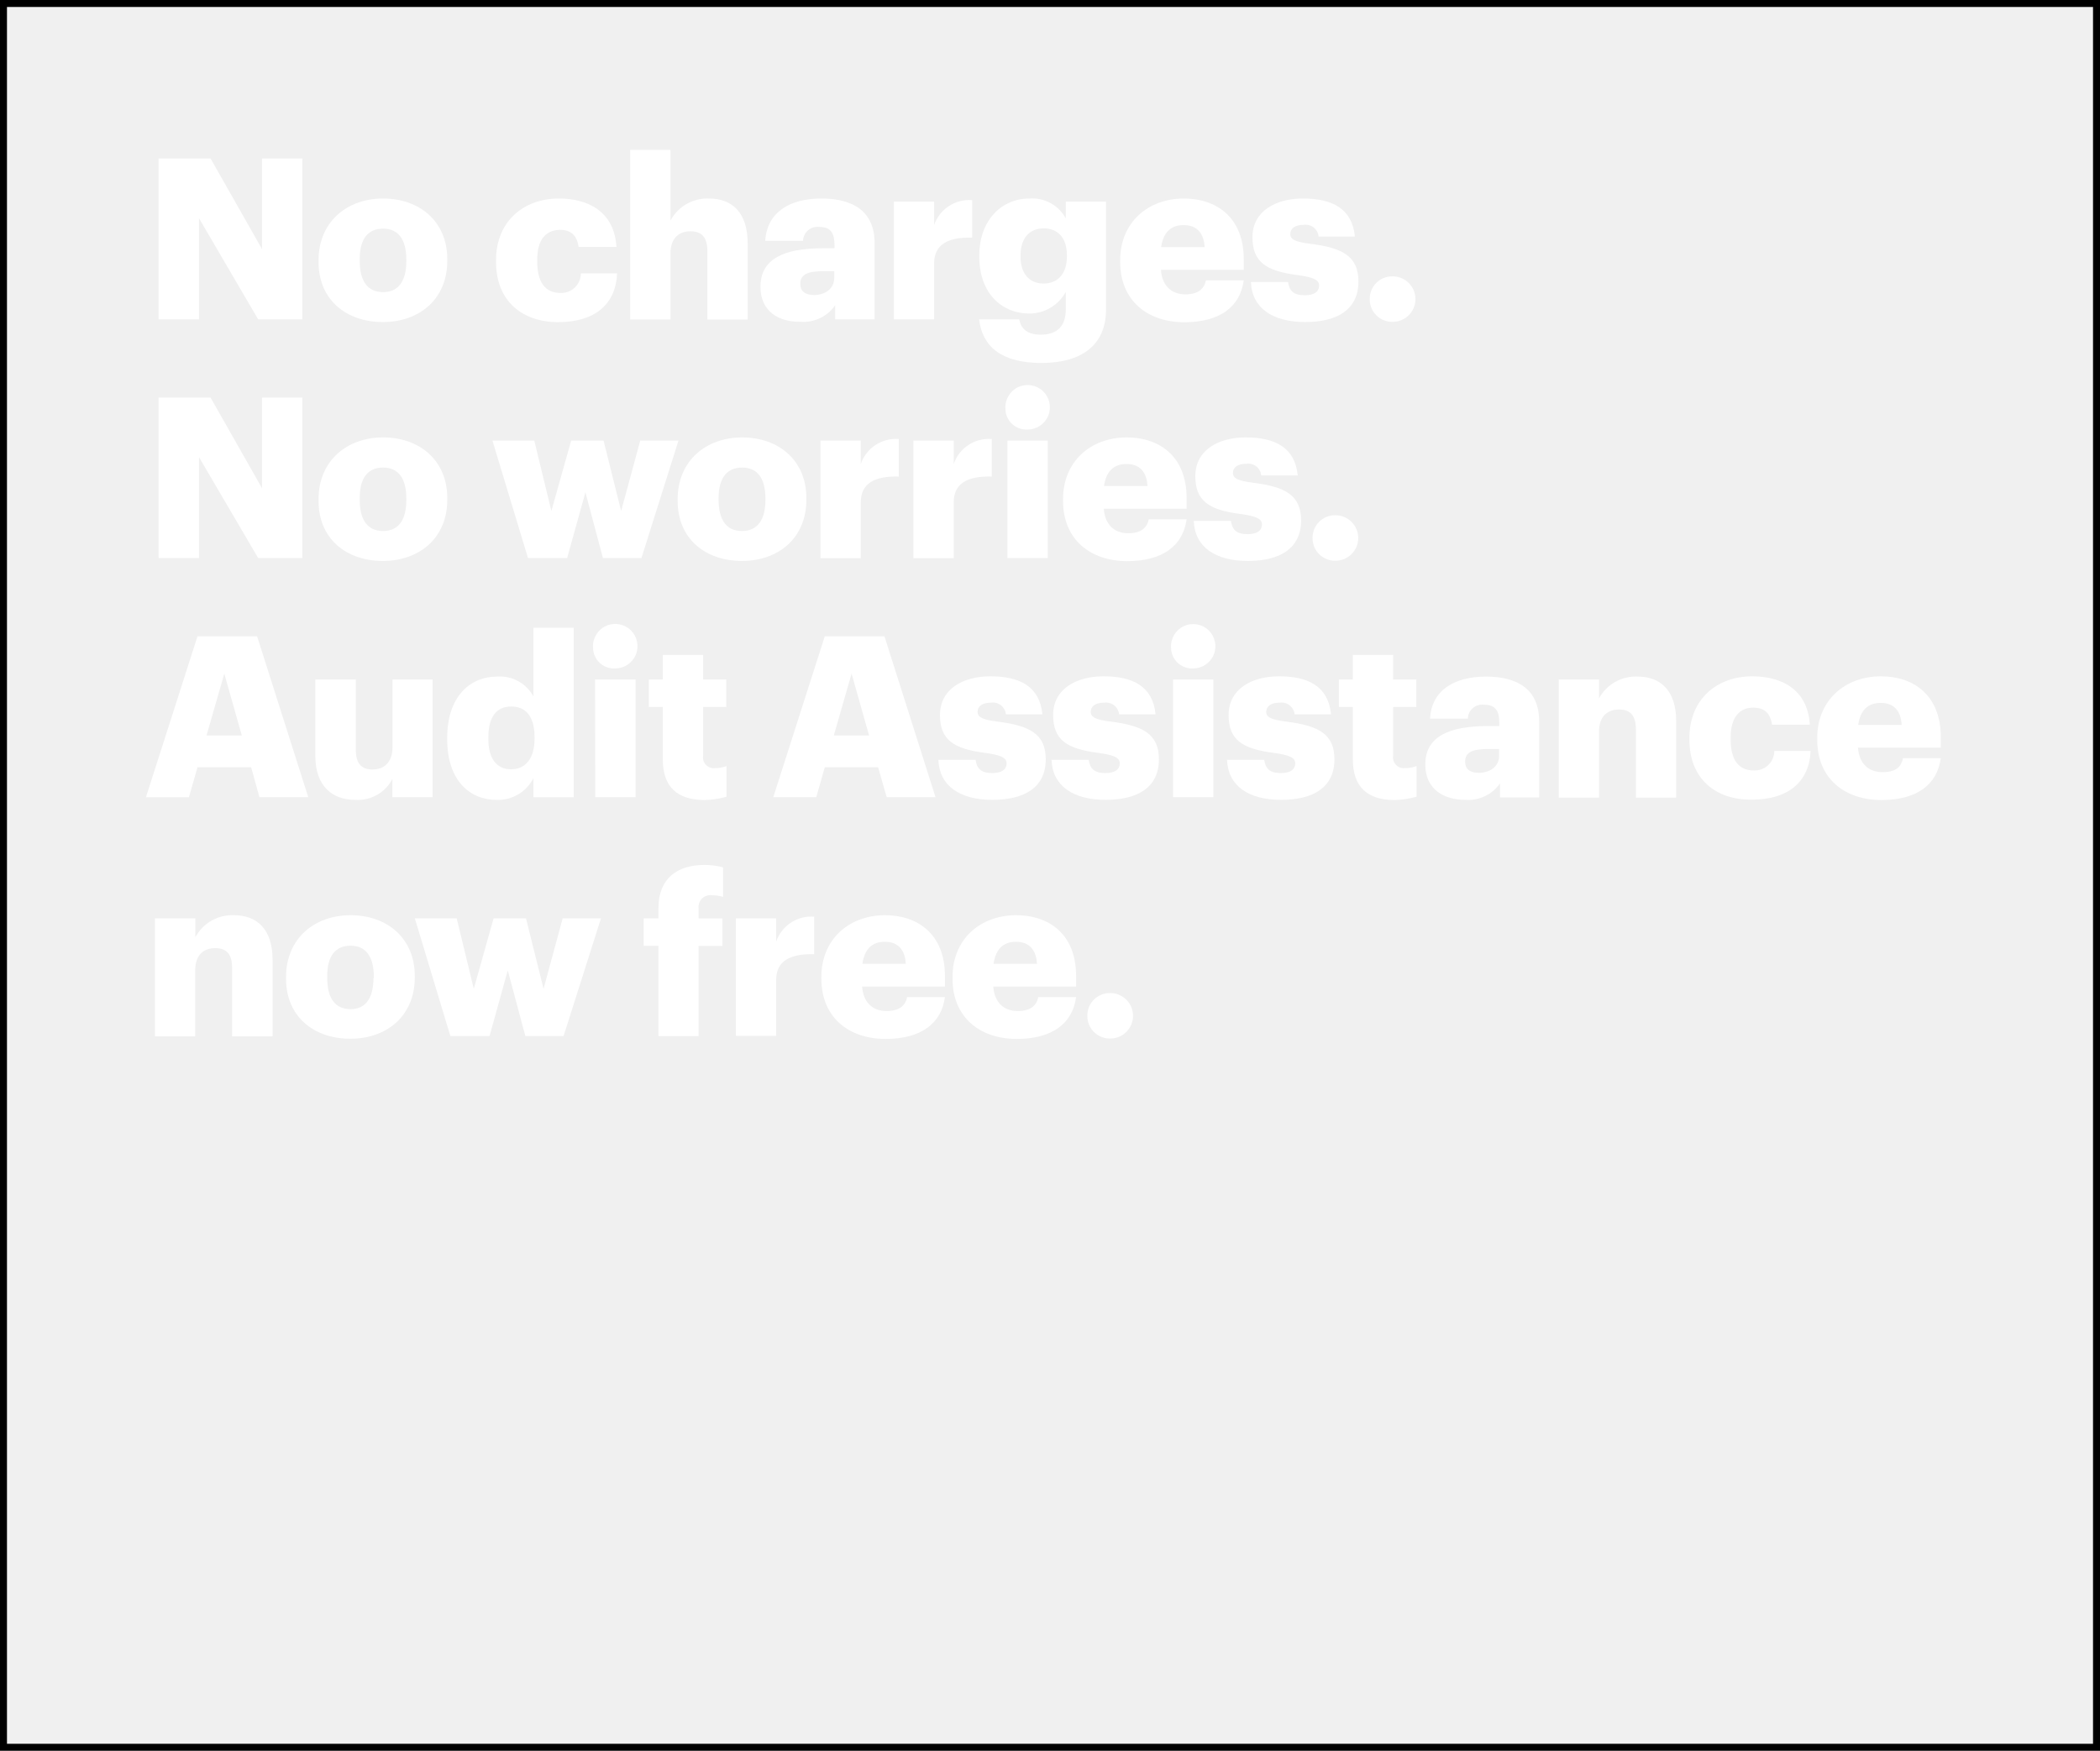
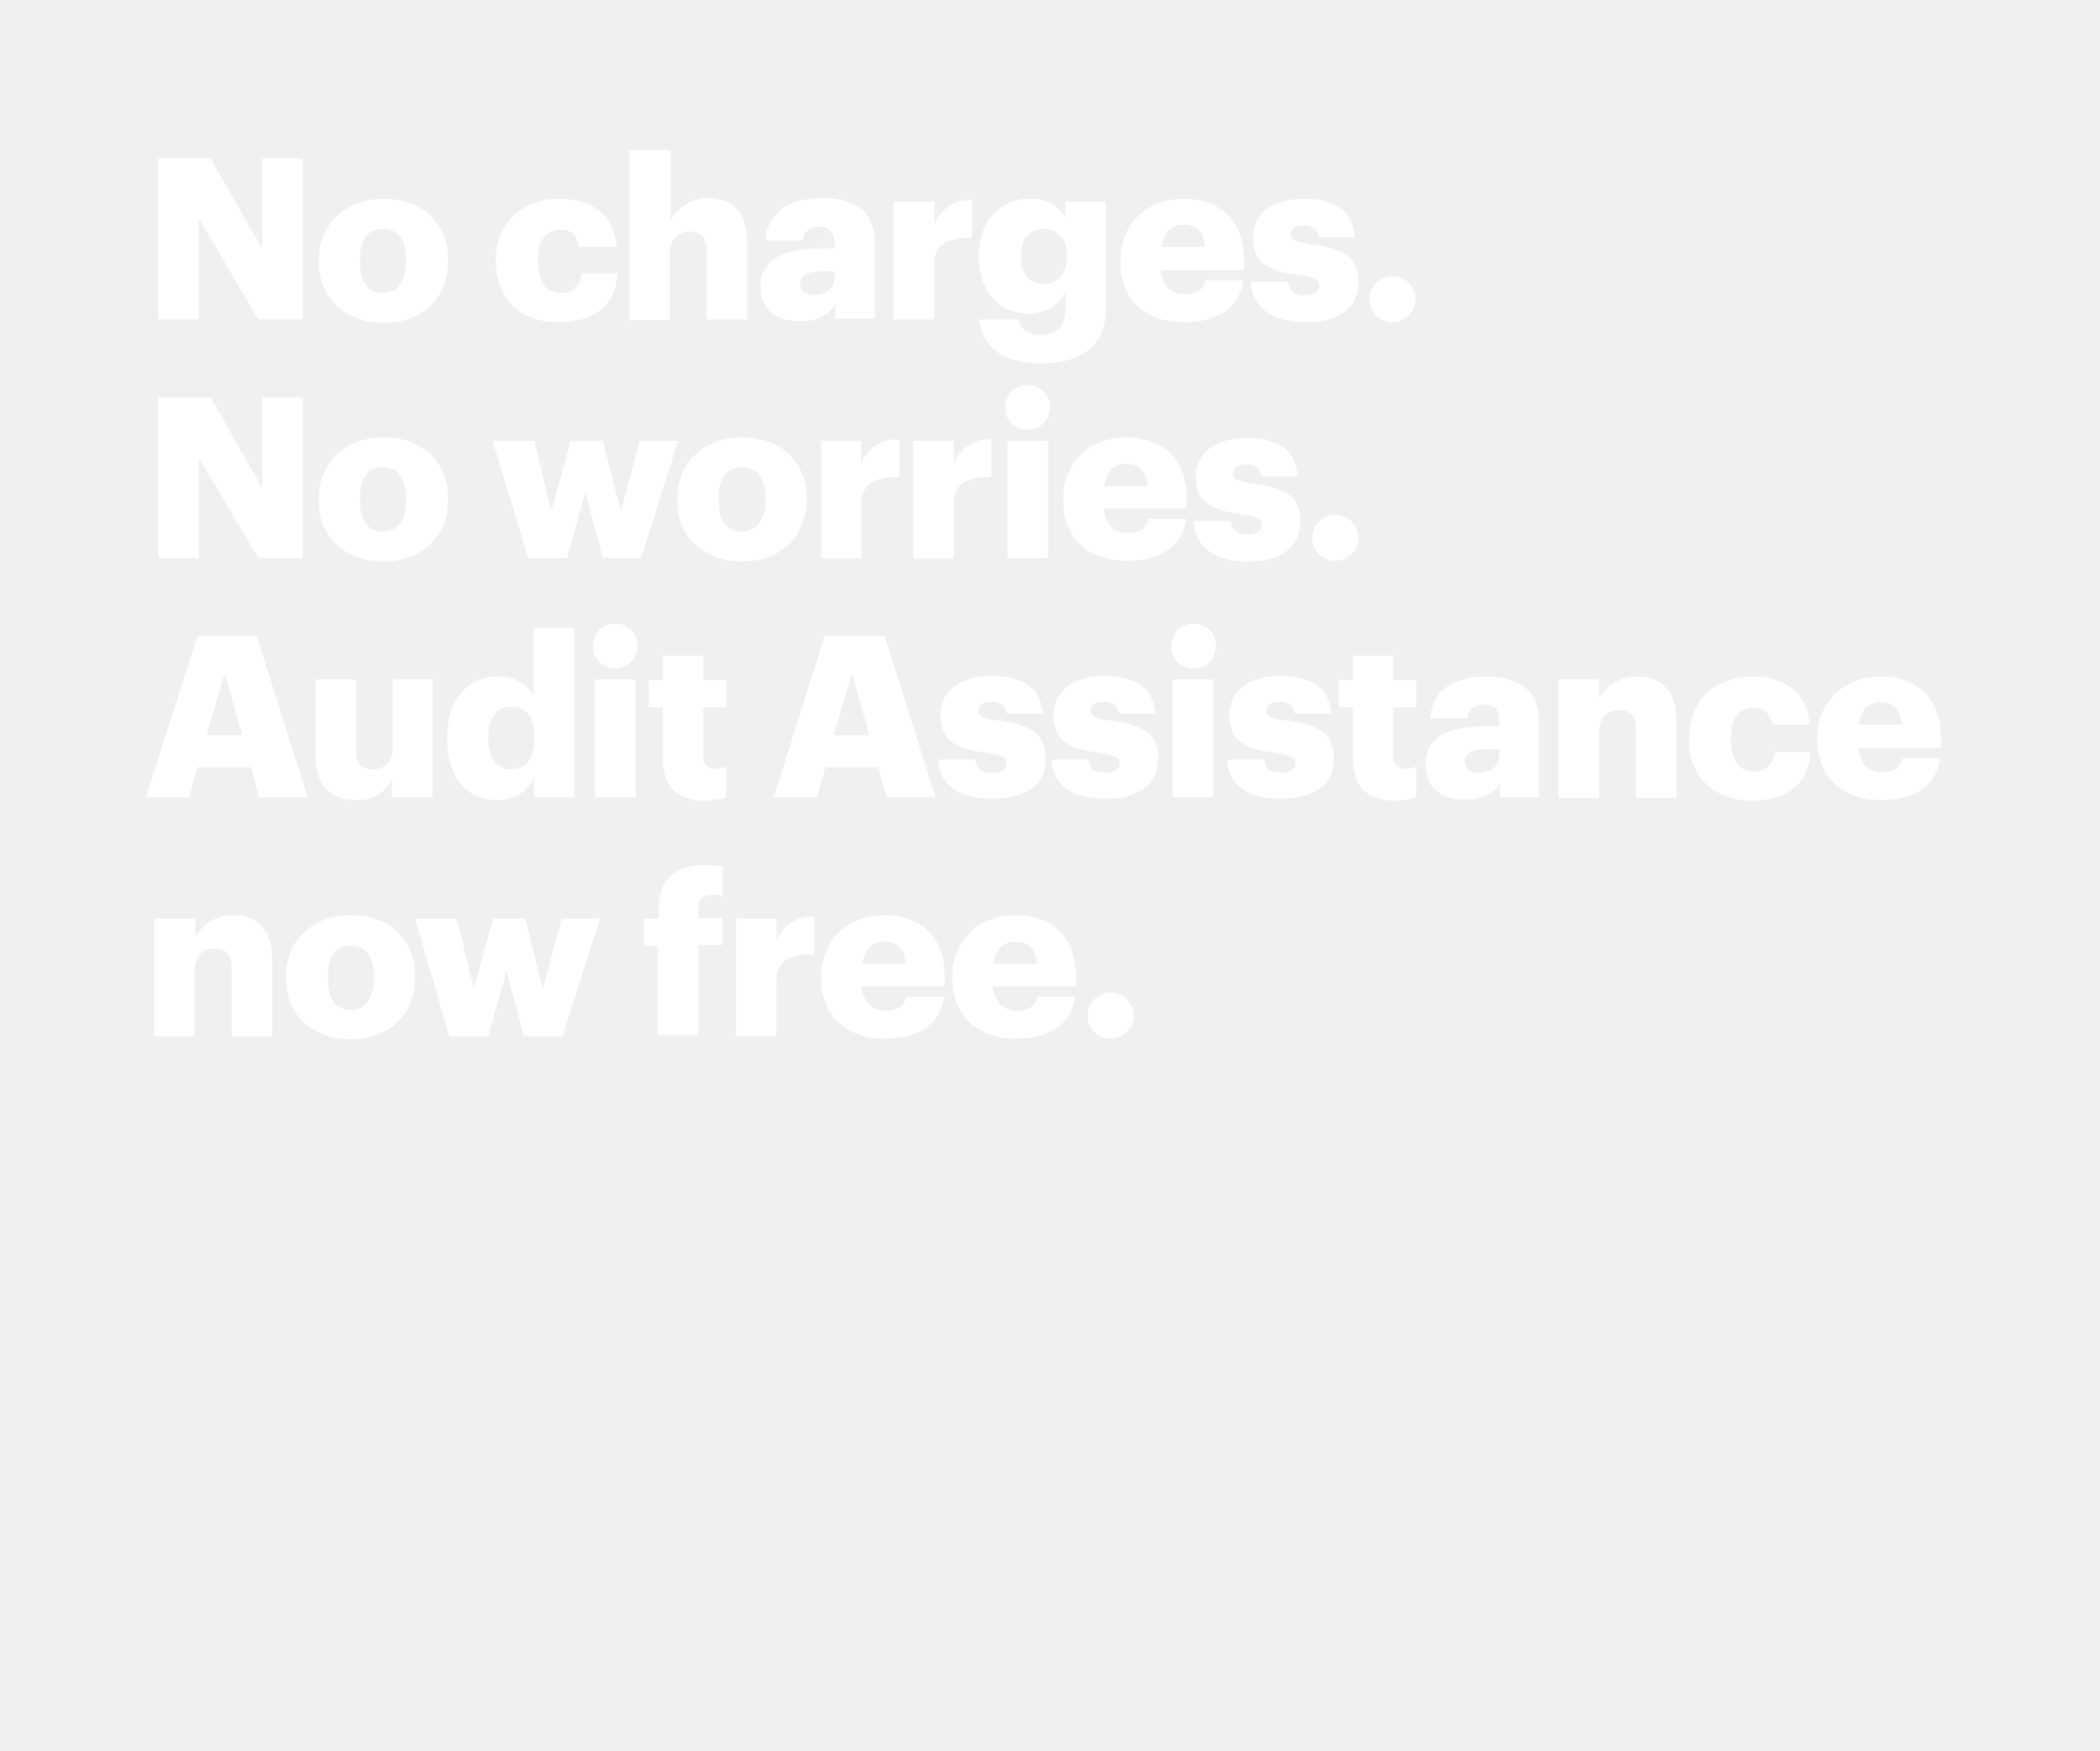
- <svg xmlns="http://www.w3.org/2000/svg" viewBox="0 0 301 251">
-   <g id="Layer_2" data-name="Layer 2">
+ <svg xmlns="http://www.w3.org/2000/svg" version="1.1" id="Layer_1" x="0px" y="0px" viewBox="0 0 301 251" style="enable-background:new 0 0 301 251;" xml:space="preserve">
+   <style type="text/css">
+ 	.st0{fill:none;}
+ 	.st1{fill:#FFFFFF;}
+ </style>
+   <g>
    <g id="Rect">
-       <rect x="0.5" y="0.5" width="300" height="250" fill="none" stroke="#000" stroke-miterlimit="10" />
+       <rect class="st0" width="300" height="250" />
    </g>
-     <g id="No_charges._No_worries._Audit_Assistance_now_free." data-name="No charges. No worries. Audit Assistance now free.">
-       <path d="M22.73,22.72h7.45l7.38,13v-13h5.78V45.78H37L28.53,31.3V45.78h-5.8Z" fill="#fff" />
-       <path d="M45.66,37.56V37.3c0-5.42,4-8.84,9.25-8.84s9.2,3.32,9.2,8.68v.26c0,5.48-4,8.77-9.23,8.77S45.66,43,45.66,37.56Zm12.58-.1V37.2c0-2.84-1.13-4.42-3.33-4.42s-3.35,1.52-3.35,4.36v.26c0,2.9,1.13,4.48,3.35,4.48S58.24,40.27,58.24,37.46Z" fill="#fff" />
-       <path d="M71.1,37.56V37.3c0-5.61,4-8.84,9-8.84,4.13,0,7.94,1.81,8.26,6.94H82.94c-.26-1.58-1-2.45-2.71-2.45C78.2,33,77,34.4,77,37.24v.25C77,40.43,78.13,42,80.33,42a2.81,2.81,0,0,0,2.93-2.81h5.19c-.16,4.26-3,7-8.48,7C74.94,46.17,71.1,43.24,71.1,37.56Z" fill="#fff" />
-       <path d="M90.32,21.49H96.1V31.62a6,6,0,0,1,5.54-3.16c3.26,0,5.52,2,5.52,6.36v11h-5.77V36c0-1.91-.75-2.84-2.42-2.84s-2.87,1-2.87,3.19v9.45H90.32Z" fill="#fff" />
-       <path d="M109,41.11c0-4,3.36-5.52,9-5.52h1.61V35.2c0-1.61-.38-2.67-2.22-2.67a2.07,2.07,0,0,0-2.29,2h-5.42c.26-4.07,3.45-6.07,8.06-6.07s7.62,1.91,7.62,6.39V45.78H119.7v-2a5.54,5.54,0,0,1-5,2.35C111.67,46.17,109,44.69,109,41.11Zm10.58-1.23v-1h-1.51c-2.33,0-3.36.45-3.36,1.84,0,1,.65,1.58,2,1.58C118.35,42.27,119.57,41.33,119.57,39.88Z" fill="#fff" />
-       <path d="M128.12,28.91h5.77v3.36a5.32,5.32,0,0,1,5.45-3.58v5.38c-3.51-.09-5.45,1-5.45,3.71v8h-5.77Z" fill="#fff" />
-       <path d="M140.34,45.78h5.74c.26,1.23,1,2.2,3.1,2.2,2.55,0,3.58-1.45,3.58-3.55V41.85a5.93,5.93,0,0,1-5.23,3.1c-3.93,0-7.16-2.91-7.16-8.1v-.26c0-5,3.2-8.13,7.16-8.13a5.49,5.49,0,0,1,5.23,2.84V28.91h5.77V44.36c0,5-3.32,7.68-9.35,7.68C143.44,52,140.79,49.62,140.34,45.78Zm12.58-9v-.23c0-2.32-1.19-3.81-3.32-3.81s-3.32,1.52-3.32,3.84v.26c0,2.32,1.22,3.81,3.29,3.81S152.92,39.2,152.92,36.82Z" fill="#fff" />
-       <path d="M160.56,37.56V37.3c0-5.42,4-8.84,9.13-8.84,4.61,0,8.58,2.65,8.58,8.71v1.52H166.4c.16,2.22,1.45,3.51,3.52,3.51,1.9,0,2.7-.87,2.93-2h5.42c-.52,3.81-3.45,6-8.55,6C164.43,46.17,160.56,43.07,160.56,37.56Zm12.1-2.13c-.1-2-1.1-3.16-3-3.16s-2.94,1.13-3.23,3.16Z" fill="#fff" />
-       <path d="M179.3,40.43h5.32c.19,1.23.74,1.9,2.39,1.9,1.42,0,2.06-.55,2.06-1.38s-.81-1.2-3.13-1.52c-4.51-.58-6.42-1.9-6.42-5.42,0-3.74,3.33-5.55,7.23-5.55,4.16,0,7.06,1.42,7.45,5.45H189a1.87,1.87,0,0,0-2.16-1.67c-1.26,0-1.9.54-1.9,1.32s.77,1.13,2.84,1.39c4.68.58,6.93,1.8,6.93,5.41,0,4-3,5.81-7.64,5.81S179.43,44.17,179.3,40.43Z" fill="#fff" />
-       <path d="M196.33,42.88a3.21,3.21,0,0,1,3.29-3.26,3.26,3.26,0,1,1,0,6.52A3.21,3.21,0,0,1,196.33,42.88Z" fill="#fff" />
-       <path d="M22.73,57h7.45l7.38,13V57h5.78V80H37L28.53,65.55V80h-5.8Z" fill="#fff" />
-       <path d="M45.66,71.81v-.26c0-5.42,4-8.84,9.25-8.84s9.2,3.32,9.2,8.68v.26c0,5.48-4,8.77-9.23,8.77S45.66,77.26,45.66,71.81Zm12.58-.1v-.26c0-2.84-1.13-4.42-3.33-4.42s-3.35,1.52-3.35,4.36v.26c0,2.9,1.13,4.48,3.35,4.48S58.24,74.52,58.24,71.71Z" fill="#fff" />
-       <path d="M70.58,63.16h6l2.45,10.1,2.84-10.1h4.64l2.52,10.1,2.74-10.1h5.48L91.94,80H86.42l-2.51-9.42L81.29,80H75.68Z" fill="#fff" />
-       <path d="M97.13,71.81v-.26c0-5.42,4-8.84,9.25-8.84s9.2,3.32,9.2,8.68v.26c0,5.48-4,8.77-9.23,8.77S97.13,77.26,97.13,71.81Zm12.58-.1v-.26c0-2.84-1.13-4.42-3.33-4.42S103,68.55,103,71.39v.26c0,2.9,1.13,4.48,3.35,4.48S109.71,74.52,109.71,71.71Z" fill="#fff" />
-       <path d="M117.6,63.16h5.78v3.36a5.31,5.31,0,0,1,5.45-3.58v5.38c-3.52-.09-5.45,1-5.45,3.71v8H117.6Z" fill="#fff" />
-       <path d="M130.92,63.16h5.78v3.36a5.31,5.31,0,0,1,5.45-3.58v5.38c-3.52-.09-5.45,1-5.45,3.71v8h-5.78Z" fill="#fff" />
-       <path d="M144.11,58.58a3.19,3.19,0,1,1,3.16,3A3,3,0,0,1,144.11,58.58Zm.29,4.58h5.78V80H144.4Z" fill="#fff" />
-       <path d="M152.37,71.81v-.26c0-5.42,4-8.84,9.13-8.84,4.61,0,8.58,2.65,8.58,8.71v1.52H158.21c.16,2.22,1.45,3.51,3.51,3.51,1.91,0,2.71-.87,2.94-2h5.42c-.52,3.81-3.45,6-8.55,6C156.24,80.42,152.37,77.32,152.37,71.81Zm12.1-2.13c-.1-2-1.1-3.16-3-3.16s-2.94,1.13-3.23,3.16Z" fill="#fff" />
-       <path d="M171.11,74.68h5.32c.19,1.23.74,1.9,2.39,1.9,1.41,0,2.06-.55,2.06-1.38s-.81-1.2-3.13-1.52c-4.52-.58-6.42-1.9-6.42-5.42,0-3.74,3.32-5.55,7.23-5.55,4.16,0,7.06,1.42,7.45,5.45h-5.23a1.88,1.88,0,0,0-2.16-1.67c-1.26,0-1.9.54-1.9,1.32s.77,1.13,2.84,1.39c4.67.58,6.93,1.8,6.93,5.41,0,4-3,5.81-7.64,5.81S171.23,78.42,171.11,74.68Z" fill="#fff" />
-       <path d="M188.13,77.13a3.22,3.22,0,0,1,3.29-3.26,3.26,3.26,0,1,1,0,6.52A3.22,3.22,0,0,1,188.13,77.13Z" fill="#fff" />
-       <path d="M28.31,91.22h8.54l7.33,23.06h-7L36,110H28.31l-1.23,4.29H20.92Zm1.29,14.23h5.06l-2.51-8.88Z" fill="#fff" />
-       <path d="M45.2,108.41v-11H51v10.07c0,1.9.74,2.84,2.38,2.84s2.88-1,2.88-3.2V97.41H62v16.87H56.24v-2.61a5.56,5.56,0,0,1-5.36,3C47.62,114.67,45.2,112.67,45.2,108.41Z" fill="#fff" />
-       <path d="M64.1,106v-.26C64.1,100,67.26,97,71.26,97a5.48,5.48,0,0,1,5.2,2.84V90h5.77v24.29H76.46v-2.74a5.69,5.69,0,0,1-5.26,3.13C67.29,114.67,64.1,111.86,64.1,106Zm12.52-.1v-.26c0-2.84-1.2-4.35-3.33-4.35S70,102.77,70,105.7V106c0,2.84,1.26,4.29,3.26,4.29S76.62,108.8,76.62,105.93Z" fill="#fff" />
-       <path d="M85,92.83a3.19,3.19,0,1,1,3.16,3A3,3,0,0,1,85,92.83Zm.29,4.58H91.1v16.87H85.32Z" fill="#fff" />
-       <path d="M95,108.86v-7.51h-2V97.41h2V93.9h5.78v3.51h3.32v3.94h-3.32v7a1.54,1.54,0,0,0,1.71,1.77,4.44,4.44,0,0,0,1.64-.29v4.39a12.21,12.21,0,0,1-3.19.48C97.09,114.67,95,112.83,95,108.86Z" fill="#fff" />
-       <path d="M118.22,91.22h8.55l7.32,23.06h-7L125.86,110h-7.64L117,114.28h-6.16Zm1.29,14.23h5.06l-2.51-8.88Z" fill="#fff" />
-       <path d="M134.5,108.93h5.33c.19,1.23.74,1.9,2.38,1.9,1.42,0,2.07-.55,2.07-1.38s-.81-1.2-3.13-1.52c-4.52-.58-6.42-1.9-6.42-5.42,0-3.74,3.32-5.55,7.22-5.55,4.17,0,7.07,1.42,7.46,5.45h-5.23a1.88,1.88,0,0,0-2.16-1.67c-1.26,0-1.9.54-1.9,1.32s.77,1.13,2.83,1.39c4.68.58,6.94,1.8,6.94,5.41,0,4-3,5.81-7.65,5.81S134.63,112.67,134.5,108.93Z" fill="#fff" />
-       <path d="M150.72,108.93h5.33c.19,1.23.74,1.9,2.38,1.9,1.42,0,2.07-.55,2.07-1.38s-.81-1.2-3.13-1.52c-4.52-.58-6.42-1.9-6.42-5.42,0-3.74,3.32-5.55,7.23-5.55,4.16,0,7.06,1.42,7.45,5.45H160.4a1.88,1.88,0,0,0-2.16-1.67c-1.26,0-1.9.54-1.9,1.32s.77,1.13,2.84,1.39c4.67.58,6.93,1.8,6.93,5.41,0,4-3,5.81-7.64,5.81S150.85,112.67,150.72,108.93Z" fill="#fff" />
-       <path d="M167.85,92.83a3.18,3.18,0,1,1,3.16,3A3,3,0,0,1,167.85,92.83Zm.29,4.58h5.77v16.87h-5.77Z" fill="#fff" />
-       <path d="M175.88,108.93h5.32c.19,1.23.74,1.9,2.39,1.9,1.42,0,2.06-.55,2.06-1.38s-.8-1.2-3.13-1.52c-4.51-.58-6.42-1.9-6.42-5.42,0-3.74,3.33-5.55,7.23-5.55,4.16,0,7.06,1.42,7.45,5.45h-5.22a1.89,1.89,0,0,0-2.17-1.67c-1.25,0-1.9.54-1.9,1.32s.78,1.13,2.84,1.39c4.68.58,6.94,1.8,6.94,5.41,0,4-3,5.81-7.65,5.81S176,112.67,175.88,108.93Z" fill="#fff" />
-       <path d="M193.91,108.86v-7.51h-2V97.41h2V93.9h5.77v3.51H203v3.94h-3.32v7a1.54,1.54,0,0,0,1.71,1.77,4.49,4.49,0,0,0,1.65-.29v4.39a12.37,12.37,0,0,1-3.2.48C196,114.67,193.91,112.83,193.91,108.86Z" fill="#fff" />
-       <path d="M204.29,109.61c0-4,3.36-5.52,9-5.52h1.61v-.39c0-1.61-.39-2.67-2.22-2.67a2.06,2.06,0,0,0-2.29,2h-5.42C205.19,99,208.39,97,213,97s7.61,1.91,7.61,6.39v10.93H215v-2a5.56,5.56,0,0,1-5,2.35C207,114.67,204.29,113.19,204.29,109.61Zm10.58-1.23v-1h-1.51c-2.33,0-3.36.45-3.36,1.84,0,1,.65,1.58,2,1.58C213.65,110.77,214.87,109.83,214.87,108.38Z" fill="#fff" />
-       <path d="M223.42,97.41h5.77v2.71A6,6,0,0,1,234.74,97c3.26,0,5.51,2,5.51,6.36v11h-5.77v-9.8c0-1.91-.74-2.84-2.42-2.84s-2.87,1-2.87,3.19v9.45h-5.77Z" fill="#fff" />
-       <path d="M242.15,106.06v-.26c0-5.61,4-8.84,9-8.84,4.13,0,7.94,1.81,8.26,6.94H254c-.26-1.58-1-2.45-2.71-2.45-2,0-3.23,1.45-3.23,4.29V106c0,2.94,1.13,4.46,3.33,4.46a2.81,2.81,0,0,0,2.93-2.81h5.2c-.17,4.26-3,7-8.49,7C246,114.67,242.15,111.74,242.15,106.06Z" fill="#fff" />
-       <path d="M260.47,106.06v-.26c0-5.42,4-8.84,9.13-8.84,4.61,0,8.58,2.65,8.58,8.71v1.52H266.31c.16,2.22,1.45,3.51,3.51,3.51s2.71-.87,2.94-2h5.42c-.52,3.81-3.45,6-8.55,6C264.34,114.67,260.47,111.57,260.47,106.06Zm12.1-2.13c-.1-2-1.1-3.16-3-3.16s-2.94,1.13-3.23,3.16Z" fill="#fff" />
-       <path d="M22.21,131.66H28v2.71a6,6,0,0,1,5.55-3.16c3.26,0,5.52,2,5.52,6.36v11H33.27v-9.8c0-1.91-.74-2.84-2.42-2.84s-2.87,1-2.87,3.19v9.45H22.21Z" fill="#fff" />
-       <path d="M41,140.31v-.26c0-5.42,4-8.84,9.25-8.84s9.2,3.32,9.2,8.68v.26c0,5.48-4,8.77-9.23,8.77S41,145.76,41,140.31Zm12.58-.1V140c0-2.83-1.13-4.42-3.33-4.42s-3.35,1.52-3.35,4.36v.26c0,2.9,1.13,4.48,3.35,4.48S53.53,143,53.53,140.21Z" fill="#fff" />
-       <path d="M59.46,131.66h6l2.45,10.1,2.84-10.1h4.64l2.52,10.1,2.74-10.1h5.49l-5.36,16.87H75.3l-2.52-9.41-2.61,9.41H64.55Z" fill="#fff" />
-       <path d="M94.38,135.6H92.26v-3.94h2.12v-1.48C94.38,126,97,124,101,124a10.42,10.42,0,0,1,2.64.35v4.23a5.23,5.23,0,0,0-1.58-.23,1.69,1.69,0,0,0-1.93,1.84v1.48h3.42v3.94h-3.42v12.93H94.38Z" fill="#fff" />
-       <path d="M105.48,131.66h5.77V135a5.32,5.32,0,0,1,5.45-3.58v5.38c-3.51-.09-5.45,1-5.45,3.71v8h-5.77Z" fill="#fff" />
-       <path d="M117.73,140.31v-.26c0-5.42,4-8.84,9.13-8.84,4.61,0,8.58,2.65,8.58,8.71v1.52H123.57c.16,2.22,1.45,3.51,3.52,3.51,1.9,0,2.71-.87,2.93-2h5.42c-.51,3.81-3.45,6-8.55,6C121.6,148.92,117.73,145.82,117.73,140.31Zm12.1-2.13c-.1-2-1.1-3.16-3-3.16s-2.93,1.13-3.22,3.16Z" fill="#fff" />
-       <path d="M136.53,140.31v-.26c0-5.42,4-8.84,9.13-8.84,4.62,0,8.58,2.65,8.58,8.71v1.52H142.37c.16,2.22,1.45,3.51,3.52,3.51,1.9,0,2.71-.87,2.93-2h5.42c-.51,3.81-3.45,6-8.55,6C140.4,148.92,136.53,145.82,136.53,140.31Zm12.1-2.13c-.1-2-1.1-3.16-3-3.16s-2.93,1.13-3.22,3.16Z" fill="#fff" />
-       <path d="M155.85,145.63a3.22,3.22,0,0,1,3.29-3.26,3.26,3.26,0,1,1,0,6.52A3.22,3.22,0,0,1,155.85,145.63Z" fill="#fff" />
+     <g id="No_charges._No_worries._Audit_Assistance_now_free.">
+       <path class="st1" d="M22.7,22.7h7.5l7.4,13v-13h5.8v23.1H37l-8.5-14.5v14.5h-5.8V22.7z" />
+       <path class="st1" d="M45.7,37.6v-0.3c0-5.4,4-8.8,9.3-8.8s9.2,3.3,9.2,8.7v0.3c0,5.5-4,8.8-9.2,8.8S45.7,43,45.7,37.6z M58.2,37.5    v-0.3c0-2.8-1.1-4.4-3.3-4.4s-3.3,1.5-3.3,4.4v0.3c0,2.9,1.1,4.5,3.3,4.5S58.2,40.3,58.2,37.5z" />
+       <path class="st1" d="M71.1,37.6v-0.3c0-5.6,4-8.8,9-8.8c4.1,0,7.9,1.8,8.3,6.9h-5.4c-0.3-1.6-1-2.5-2.7-2.5    c-2,0.1-3.2,1.5-3.2,4.3v0.3c0,2.9,1.1,4.5,3.3,4.5c1.6,0.1,2.9-1.1,2.9-2.7c0,0,0-0.1,0-0.1h5.2c-0.2,4.3-3,7-8.5,7    C74.9,46.2,71.1,43.2,71.1,37.6z" />
+       <path class="st1" d="M90.3,21.5h5.8v10.1c1.1-2,3.2-3.3,5.5-3.2c3.3,0,5.5,2,5.5,6.4v11h-5.8V36c0-1.9-0.8-2.8-2.4-2.8    s-2.9,1-2.9,3.2v9.5h-5.8V21.5z" />
+       <path class="st1" d="M109,41.1c0-4,3.4-5.5,9-5.5h1.6v-0.4c0-1.6-0.4-2.7-2.2-2.7c-1.1-0.1-2.2,0.7-2.3,1.8c0,0.1,0,0.1,0,0.2    h-5.4c0.3-4.1,3.4-6.1,8.1-6.1s7.6,1.9,7.6,6.4v10.9h-5.7v-2c-1.1,1.6-3,2.5-5,2.3C111.7,46.2,109,44.7,109,41.1z M119.6,39.9v-1    h-1.5c-2.3,0-3.4,0.5-3.4,1.8c0,1,0.7,1.6,2,1.6C118.3,42.3,119.6,41.3,119.6,39.9L119.6,39.9z" />
+       <path class="st1" d="M128.1,28.9h5.8v3.4c0.8-2.3,3-3.8,5.4-3.6v5.4c-3.5-0.1-5.4,1-5.4,3.7v8h-5.8V28.9z" />
+       <path class="st1" d="M140.3,45.8h5.7c0.3,1.2,1,2.2,3.1,2.2c2.6,0,3.6-1.5,3.6-3.5v-2.6c-1,1.9-3,3.1-5.2,3.1    c-3.9,0-7.2-2.9-7.2-8.1v-0.3c0-5,3.2-8.1,7.2-8.1c2.1-0.2,4.2,0.9,5.2,2.8v-2.4h5.8v15.5c0,5-3.3,7.7-9.4,7.7    C143.4,52,140.8,49.6,140.3,45.8z M152.9,36.8v-0.2c0-2.3-1.2-3.8-3.3-3.8s-3.3,1.5-3.3,3.8v0.3c0,2.3,1.2,3.8,3.3,3.8    S152.9,39.2,152.9,36.8L152.9,36.8z" />
+       <path class="st1" d="M160.6,37.6v-0.3c0-5.4,4-8.8,9.1-8.8c4.6,0,8.6,2.6,8.6,8.7v1.5h-11.9c0.2,2.2,1.4,3.5,3.5,3.5    c1.9,0,2.7-0.9,2.9-2h5.4c-0.5,3.8-3.4,6-8.6,6C164.4,46.2,160.6,43.1,160.6,37.6z M172.7,35.4c-0.1-2-1.1-3.2-3-3.2    s-2.9,1.1-3.2,3.2H172.7z" />
+       <path class="st1" d="M179.3,40.4h5.3c0.2,1.2,0.7,1.9,2.4,1.9c1.4,0,2.1-0.5,2.1-1.4s-0.8-1.2-3.1-1.5c-4.5-0.6-6.4-1.9-6.4-5.4    c0-3.7,3.3-5.5,7.2-5.5c4.2,0,7.1,1.4,7.4,5.5H189c-0.1-1-1-1.8-2-1.7c0,0-0.1,0-0.1,0c-1.3,0-1.9,0.5-1.9,1.3s0.8,1.1,2.8,1.4    c4.7,0.6,6.9,1.8,6.9,5.4c0,4-3,5.8-7.6,5.8S179.4,44.2,179.3,40.4z" />
+       <path class="st1" d="M196.3,42.9c0-1.8,1.4-3.2,3.2-3.3c0,0,0.1,0,0.1,0c1.8,0,3.3,1.5,3.3,3.3c0,1.8-1.5,3.3-3.3,3.3    c-1.8,0-3.2-1.4-3.3-3.1C196.3,43,196.3,42.9,196.3,42.9z" />
+       <path class="st1" d="M22.7,57h7.5l7.4,13V57h5.8v23H37l-8.5-14.4V80h-5.8V57z" />
+       <path class="st1" d="M45.7,71.8v-0.3c0-5.4,4-8.8,9.3-8.8s9.2,3.3,9.2,8.7v0.3c0,5.5-4,8.8-9.2,8.8S45.7,77.3,45.7,71.8z     M58.2,71.7v-0.3c0-2.8-1.1-4.4-3.3-4.4s-3.3,1.5-3.3,4.4v0.3c0,2.9,1.1,4.5,3.3,4.5S58.2,74.5,58.2,71.7z" />
+       <path class="st1" d="M70.6,63.2h6L79,73.3l2.8-10.1h4.6L89,73.3l2.7-10.1h5.5L91.9,80h-5.5l-2.5-9.4L81.3,80h-5.6L70.6,63.2z" />
+       <path class="st1" d="M97.1,71.8v-0.3c0-5.4,4-8.8,9.3-8.8s9.2,3.3,9.2,8.7v0.3c0,5.5-4,8.8-9.2,8.8S97.1,77.3,97.1,71.8z     M109.7,71.7v-0.3c0-2.8-1.1-4.4-3.3-4.4s-3.4,1.5-3.4,4.4v0.3c0,2.9,1.1,4.5,3.3,4.5S109.7,74.5,109.7,71.7z" />
+       <path class="st1" d="M117.6,63.2h5.8v3.4c0.8-2.3,3-3.8,5.5-3.6v5.4c-3.5-0.1-5.4,1-5.4,3.7v8h-5.8V63.2z" />
+       <path class="st1" d="M130.9,63.2h5.8v3.4c0.8-2.3,3-3.8,5.4-3.6v5.4c-3.5-0.1-5.4,1-5.4,3.7v8h-5.8V63.2z" />
+       <path class="st1" d="M144.1,58.6c-0.1-1.8,1.2-3.3,3-3.4c1.8-0.1,3.3,1.2,3.4,3c0.1,1.8-1.2,3.3-3,3.4c-0.1,0-0.1,0-0.2,0    c-1.7,0.1-3.1-1.2-3.2-2.8C144.1,58.7,144.1,58.6,144.1,58.6z M144.4,63.2h5.8V80h-5.8V63.2z" />
+       <path class="st1" d="M152.4,71.8v-0.3c0-5.4,4-8.8,9.1-8.8c4.6,0,8.6,2.6,8.6,8.7v1.5h-11.9c0.2,2.2,1.4,3.5,3.5,3.5    c1.9,0,2.7-0.9,2.9-2h5.4c-0.5,3.8-3.4,6-8.6,6C156.2,80.4,152.4,77.3,152.4,71.8z M164.5,69.7c-0.1-2-1.1-3.2-3-3.2    s-2.9,1.1-3.2,3.2H164.5z" />
+       <path class="st1" d="M171.1,74.7h5.3c0.2,1.2,0.7,1.9,2.4,1.9c1.4,0,2.1-0.6,2.1-1.4s-0.8-1.2-3.1-1.5c-4.5-0.6-6.4-1.9-6.4-5.4    c0-3.7,3.3-5.5,7.2-5.5c4.2,0,7.1,1.4,7.4,5.5h-5.2c-0.1-1-1-1.8-2.1-1.7c0,0-0.1,0-0.1,0c-1.3,0-1.9,0.5-1.9,1.3s0.8,1.1,2.8,1.4    c4.7,0.6,6.9,1.8,6.9,5.4c0,4-3,5.8-7.6,5.8S171.2,78.4,171.1,74.7z" />
+       <path class="st1" d="M188.1,77.1c0-1.8,1.4-3.2,3.2-3.3c0,0,0.1,0,0.1,0c1.8,0,3.3,1.5,3.3,3.3c0,1.8-1.5,3.3-3.3,3.3c0,0,0,0,0,0    c-1.8,0-3.3-1.4-3.3-3.1C188.1,77.2,188.1,77.2,188.1,77.1z" />
+       <path class="st1" d="M28.3,91.2h8.5l7.3,23.1h-7L36,110h-7.7l-1.2,4.3h-6.2L28.3,91.2z M29.6,105.4h5.1l-2.5-8.9L29.6,105.4z" />
+       <path class="st1" d="M45.2,108.4v-11H51v10.1c0,1.9,0.7,2.8,2.4,2.8s2.9-1,2.9-3.2v-9.7H62v16.9h-5.8v-2.6c-1,2-3.1,3.2-5.4,3    C47.6,114.7,45.2,112.7,45.2,108.4z" />
+       <path class="st1" d="M64.1,106v-0.3c0-5.7,3.2-8.7,7.2-8.7c2.1-0.2,4.2,1,5.2,2.8V90h5.8v24.3h-5.8v-2.7c-1,2-3,3.2-5.3,3.1    C67.3,114.7,64.1,111.9,64.1,106z M76.6,105.9v-0.3c0-2.8-1.2-4.3-3.3-4.3s-3.3,1.5-3.3,4.4v0.3c0,2.8,1.3,4.3,3.3,4.3    S76.6,108.8,76.6,105.9L76.6,105.9z" />
+       <path class="st1" d="M85,92.8c-0.1-1.8,1.2-3.3,3-3.4c1.8-0.1,3.3,1.2,3.4,3s-1.2,3.3-3,3.4c-0.1,0-0.1,0-0.2,0    c-1.7,0.1-3.1-1.2-3.2-2.8C85,92.9,85,92.9,85,92.8z M85.3,97.4h5.8v16.9h-5.8L85.3,97.4z" />
+       <path class="st1" d="M95,108.9v-7.5h-2v-3.9h2v-3.5h5.8v3.5h3.3v3.9h-3.3v7c-0.1,0.8,0.4,1.6,1.3,1.8c0.1,0,0.3,0,0.4,0    c0.6,0,1.1-0.1,1.6-0.3v4.4c-1,0.3-2.1,0.5-3.2,0.5C97.1,114.7,95,112.8,95,108.9z" />
+       <path class="st1" d="M118.2,91.2h8.6l7.3,23.1h-7l-1.2-4.3h-7.6l-1.2,4.3h-6.2L118.2,91.2z M119.5,105.4h5.1l-2.5-8.9L119.5,105.4    z" />
+       <path class="st1" d="M134.5,108.9h5.3c0.2,1.2,0.7,1.9,2.4,1.9c1.4,0,2.1-0.6,2.1-1.4s-0.8-1.2-3.1-1.5c-4.5-0.6-6.4-1.9-6.4-5.4    c0-3.7,3.3-5.6,7.2-5.6c4.2,0,7.1,1.4,7.5,5.4h-5.2c-0.1-1-1-1.8-2.1-1.7c0,0-0.1,0-0.1,0c-1.3,0-1.9,0.5-1.9,1.3s0.8,1.1,2.8,1.4    c4.7,0.6,6.9,1.8,6.9,5.4c0,4-3,5.8-7.6,5.8S134.6,112.7,134.5,108.9z" />
+       <path class="st1" d="M150.7,108.9h5.3c0.2,1.2,0.7,1.9,2.4,1.9c1.4,0,2.1-0.6,2.1-1.4s-0.8-1.2-3.1-1.5c-4.5-0.6-6.4-1.9-6.4-5.4    c0-3.7,3.3-5.6,7.2-5.6c4.2,0,7.1,1.4,7.4,5.4h-5.2c-0.1-1-1-1.8-2.1-1.7c0,0-0.1,0-0.1,0c-1.3,0-1.9,0.5-1.9,1.3s0.8,1.1,2.8,1.4    c4.7,0.6,6.9,1.8,6.9,5.4c0,4-3,5.8-7.6,5.8S150.9,112.7,150.7,108.9z" />
+       <path class="st1" d="M167.9,92.8c-0.1-1.8,1.2-3.3,3-3.4c1.8-0.1,3.3,1.2,3.4,3c0.1,1.8-1.2,3.3-3,3.4c-0.1,0-0.1,0-0.2,0    c-1.7,0.1-3.1-1.2-3.2-2.8C167.9,92.9,167.8,92.9,167.9,92.8z M168.1,97.4h5.8v16.9h-5.8V97.4z" />
+       <path class="st1" d="M175.9,108.9h5.3c0.2,1.2,0.7,1.9,2.4,1.9c1.4,0,2.1-0.6,2.1-1.4s-0.8-1.2-3.1-1.5c-4.5-0.6-6.4-1.9-6.4-5.4    c0-3.7,3.3-5.6,7.2-5.6c4.2,0,7.1,1.4,7.4,5.4h-5.2c-0.1-1-1-1.8-2.1-1.7c0,0-0.1,0-0.1,0c-1.3,0-1.9,0.5-1.9,1.3s0.8,1.1,2.8,1.4    c4.7,0.6,6.9,1.8,6.9,5.4c0,4-3,5.8-7.6,5.8S176,112.7,175.9,108.9z" />
+       <path class="st1" d="M193.9,108.9v-7.5h-2v-3.9h2v-3.5h5.8v3.5h3.3v3.9h-3.3v7c-0.1,0.8,0.4,1.6,1.3,1.8c0.1,0,0.3,0,0.4,0    c0.6,0,1.1-0.1,1.6-0.3v4.4c-1,0.3-2.1,0.5-3.2,0.5C196,114.7,193.9,112.8,193.9,108.9z" />
+       <path class="st1" d="M204.3,109.6c0-4,3.4-5.5,9-5.5h1.6v-0.4c0-1.6-0.4-2.7-2.2-2.7c-1.1-0.1-2.2,0.7-2.3,1.8c0,0.1,0,0.1,0,0.2    H205c0.2-4,3.4-6,8-6s7.6,1.9,7.6,6.4v10.9H215v-2c-1.1,1.6-3,2.5-5,2.3C207,114.7,204.3,113.2,204.3,109.6z M214.9,108.4v-1h-1.5    c-2.3,0-3.4,0.4-3.4,1.8c0,1,0.6,1.6,2,1.6C213.6,110.8,214.9,109.8,214.9,108.4z" />
+       <path class="st1" d="M223.4,97.4h5.8v2.7c1.1-2,3.3-3.2,5.6-3.1c3.3,0,5.5,2,5.5,6.4v11h-5.8v-9.8c0-1.9-0.7-2.8-2.4-2.8    s-2.9,1-2.9,3.2v9.4h-5.8V97.4z" />
+       <path class="st1" d="M242.1,106.1v-0.3c0-5.6,4-8.8,9-8.8c4.1,0,7.9,1.8,8.3,6.9H254c-0.3-1.6-1-2.4-2.7-2.4c-2,0-3.2,1.4-3.2,4.3    v0.3c0,2.9,1.1,4.5,3.3,4.5c1.6,0.1,2.9-1.1,2.9-2.7c0,0,0-0.1,0-0.1h5.2c-0.2,4.3-3,7-8.5,7C246,114.7,242.1,111.7,242.1,106.1z" />
+       <path class="st1" d="M260.5,106.1v-0.3c0-5.4,4-8.8,9.1-8.8c4.6,0,8.6,2.7,8.6,8.7v1.5h-11.9c0.2,2.2,1.5,3.5,3.5,3.5    s2.7-0.9,2.9-2h5.4c-0.5,3.8-3.5,6-8.5,6C264.3,114.7,260.5,111.6,260.5,106.1z M272.6,103.9c-0.1-2-1.1-3.2-3-3.2    s-2.9,1.1-3.2,3.2H272.6z" />
+       <path class="st1" d="M22.2,131.7H28v2.7c1.1-2,3.2-3.3,5.5-3.2c3.3,0,5.5,2,5.5,6.4v11h-5.8v-9.8c0-1.9-0.7-2.8-2.4-2.8    s-2.9,1-2.9,3.2v9.4h-5.8V131.7z" />
+       <path class="st1" d="M41,140.3v-0.3c0-5.4,4-8.8,9.3-8.8s9.2,3.3,9.2,8.7v0.3c0,5.5-4,8.8-9.2,8.8S41,145.8,41,140.3z M53.6,140.2    V140c0-2.8-1.1-4.4-3.3-4.4s-3.3,1.5-3.3,4.4v0.3c0,2.9,1.1,4.5,3.3,4.5S53.5,143,53.6,140.2L53.6,140.2z" />
+       <path class="st1" d="M59.5,131.7h6l2.4,10.1l2.8-10.1h4.6l2.5,10.1l2.7-10.1h5.5l-5.4,16.9h-5.5l-2.5-9.4l-2.6,9.4h-5.6    L59.5,131.7z" />
+       <path class="st1" d="M94.4,135.6h-2.1v-3.9h2.1v-1.5c0-4.2,2.6-6.2,6.6-6.2c0.9,0,1.8,0.1,2.6,0.3v4.2c-0.5-0.2-1-0.2-1.6-0.2    c-0.9-0.1-1.8,0.5-1.9,1.4c0,0.1,0,0.3,0,0.4v1.5h3.4v3.9h-3.4v12.9h-5.8V135.6z" />
+       <path class="st1" d="M105.5,131.7h5.8v3.3c0.8-2.3,3-3.8,5.4-3.6v5.4c-3.5-0.1-5.4,1-5.4,3.7v8h-5.8V131.7z" />
+       <path class="st1" d="M117.7,140.3v-0.3c0-5.4,4-8.8,9.1-8.8c4.6,0,8.6,2.6,8.6,8.7v1.5h-11.9c0.2,2.2,1.4,3.5,3.5,3.5    c1.9,0,2.7-0.9,2.9-2h5.4c-0.5,3.8-3.4,6-8.6,6C121.6,148.9,117.7,145.8,117.7,140.3z M129.8,138.2c-0.1-2-1.1-3.2-3-3.2    s-2.9,1.1-3.2,3.2H129.8z" />
+       <path class="st1" d="M136.5,140.3v-0.3c0-5.4,4-8.8,9.1-8.8c4.6,0,8.6,2.6,8.6,8.7v1.5h-11.9c0.2,2.2,1.4,3.5,3.5,3.5    c1.9,0,2.7-0.9,2.9-2h5.4c-0.5,3.8-3.4,6-8.6,6C140.4,148.9,136.5,145.8,136.5,140.3z M148.6,138.2c-0.1-2-1.1-3.2-3-3.2    s-2.9,1.1-3.2,3.2H148.6z" />
+       <path class="st1" d="M155.9,145.6c0-1.8,1.4-3.2,3.2-3.3c0,0,0.1,0,0.1,0c1.8,0,3.3,1.5,3.3,3.3c0,1.8-1.5,3.3-3.3,3.3    c-1.8,0-3.3-1.4-3.3-3.1C155.8,145.7,155.8,145.7,155.9,145.6z" />
    </g>
  </g>
</svg>
